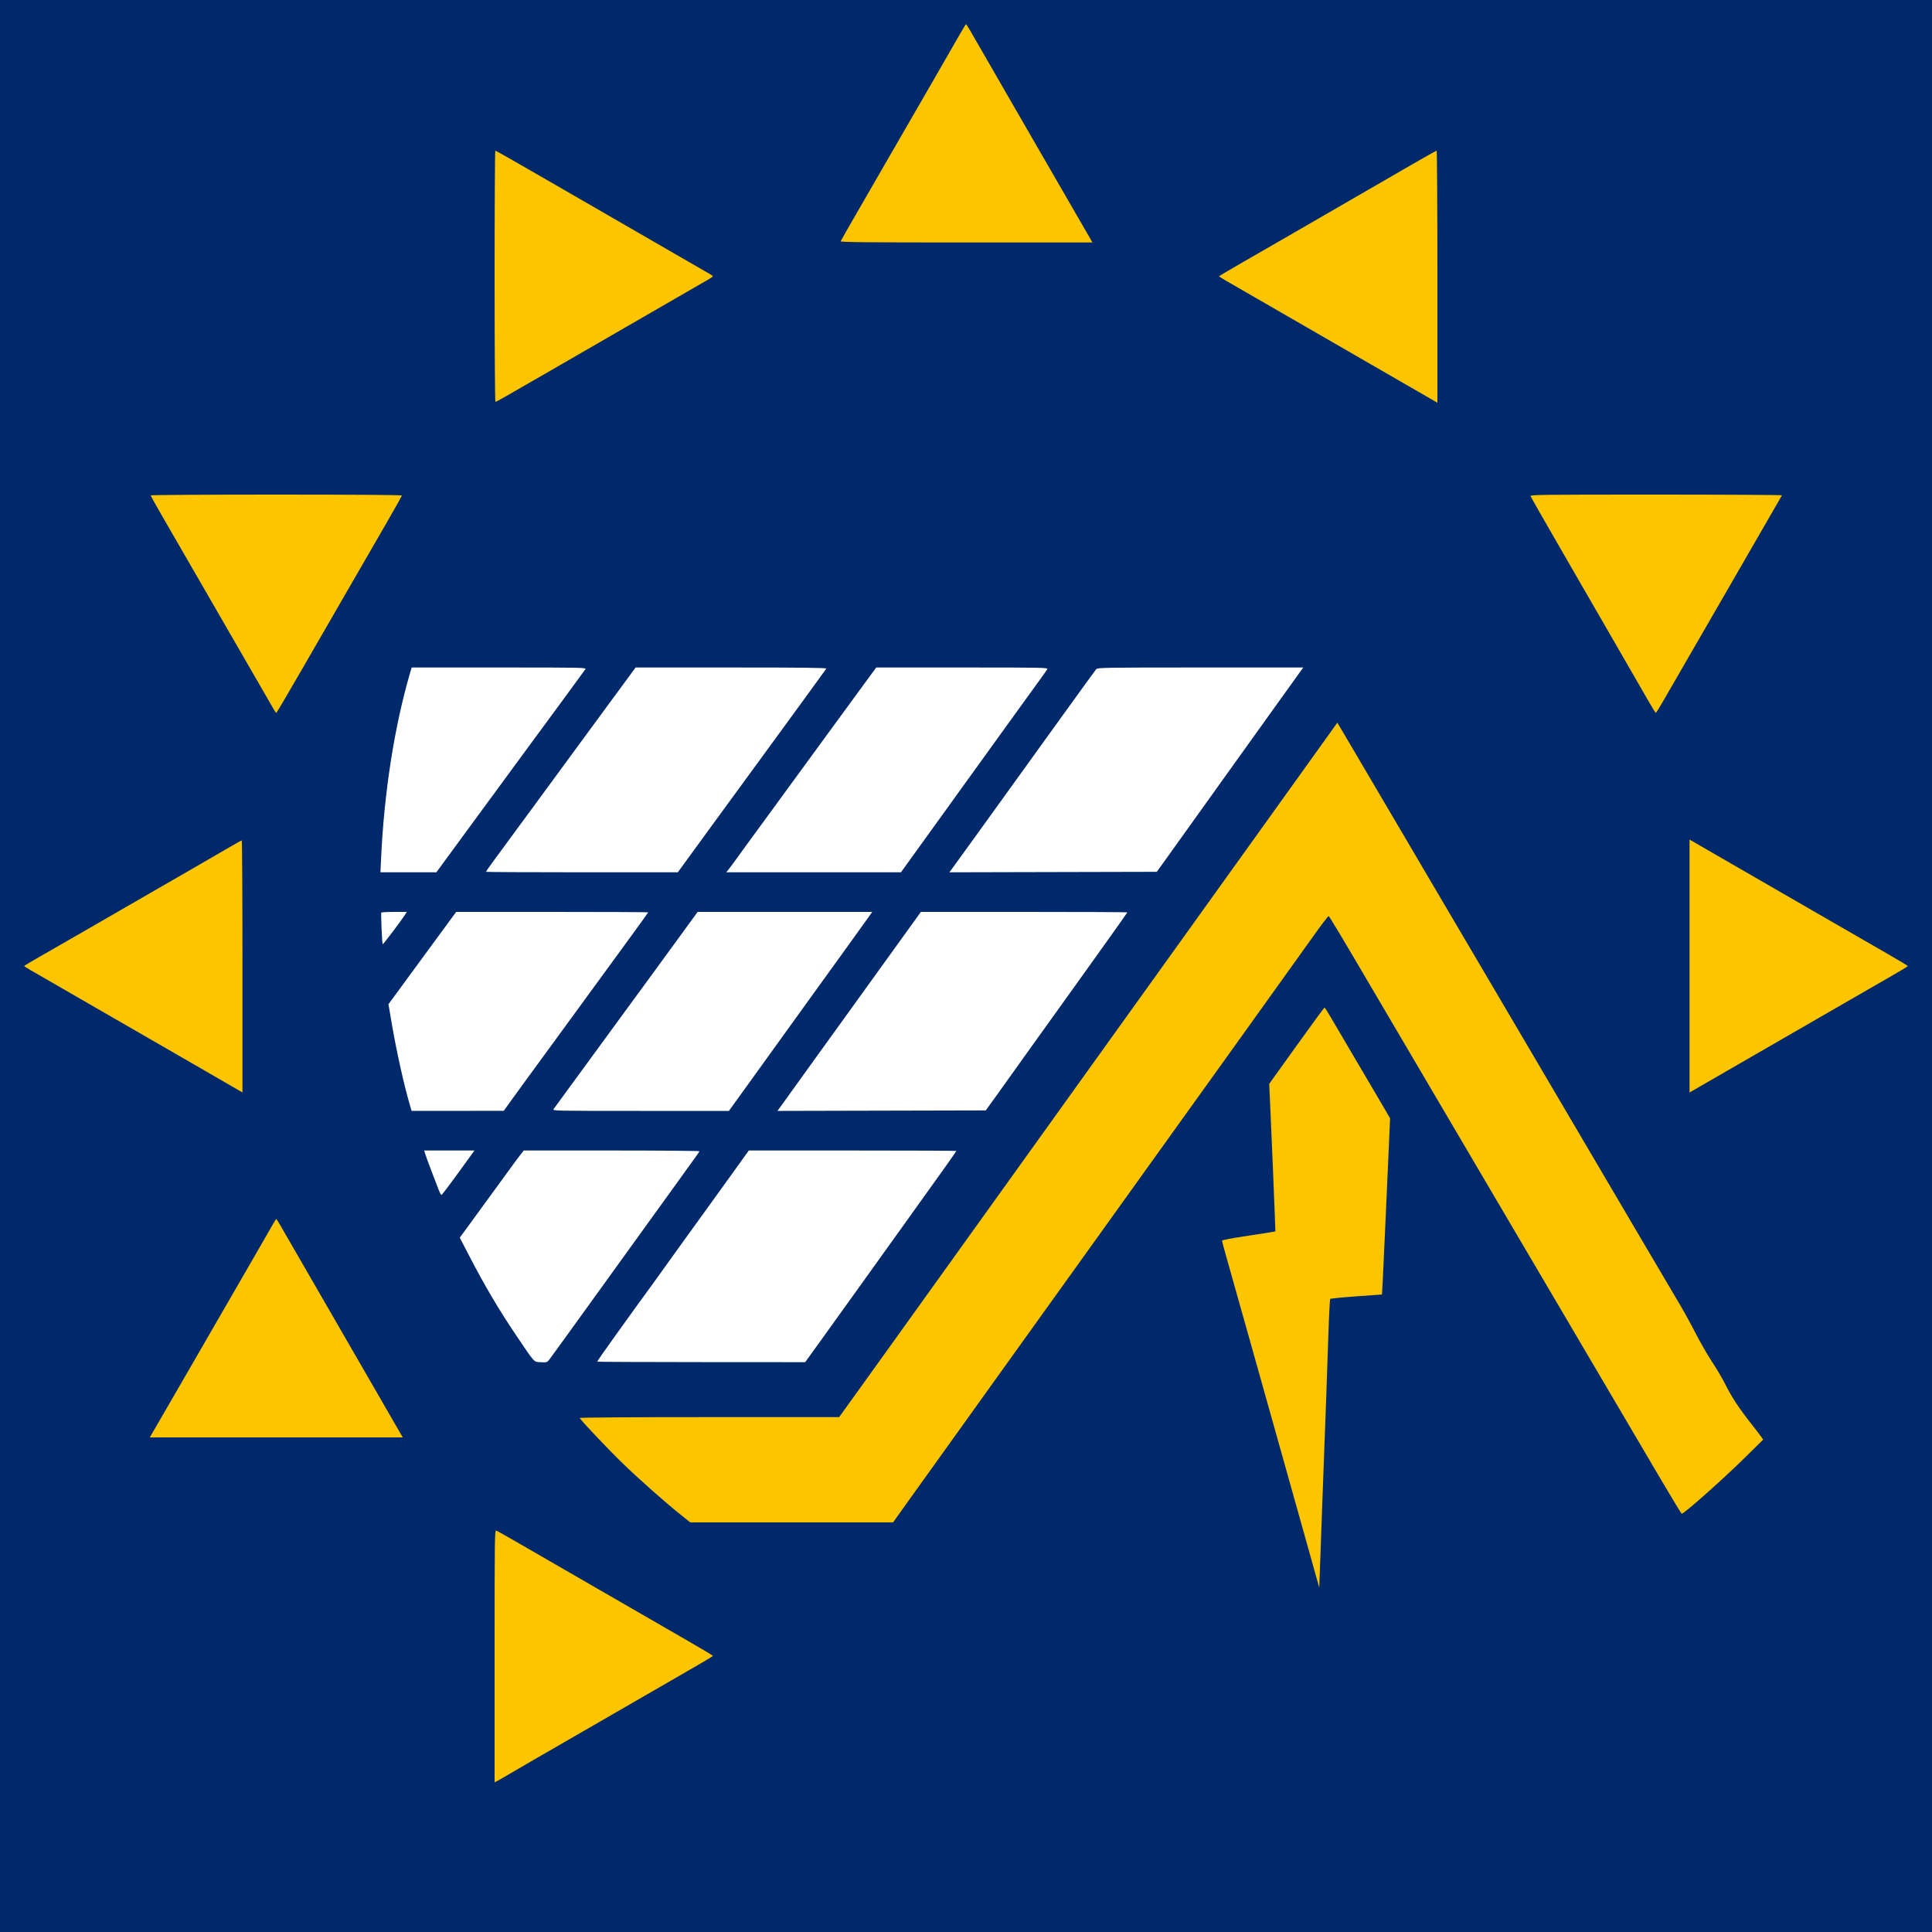
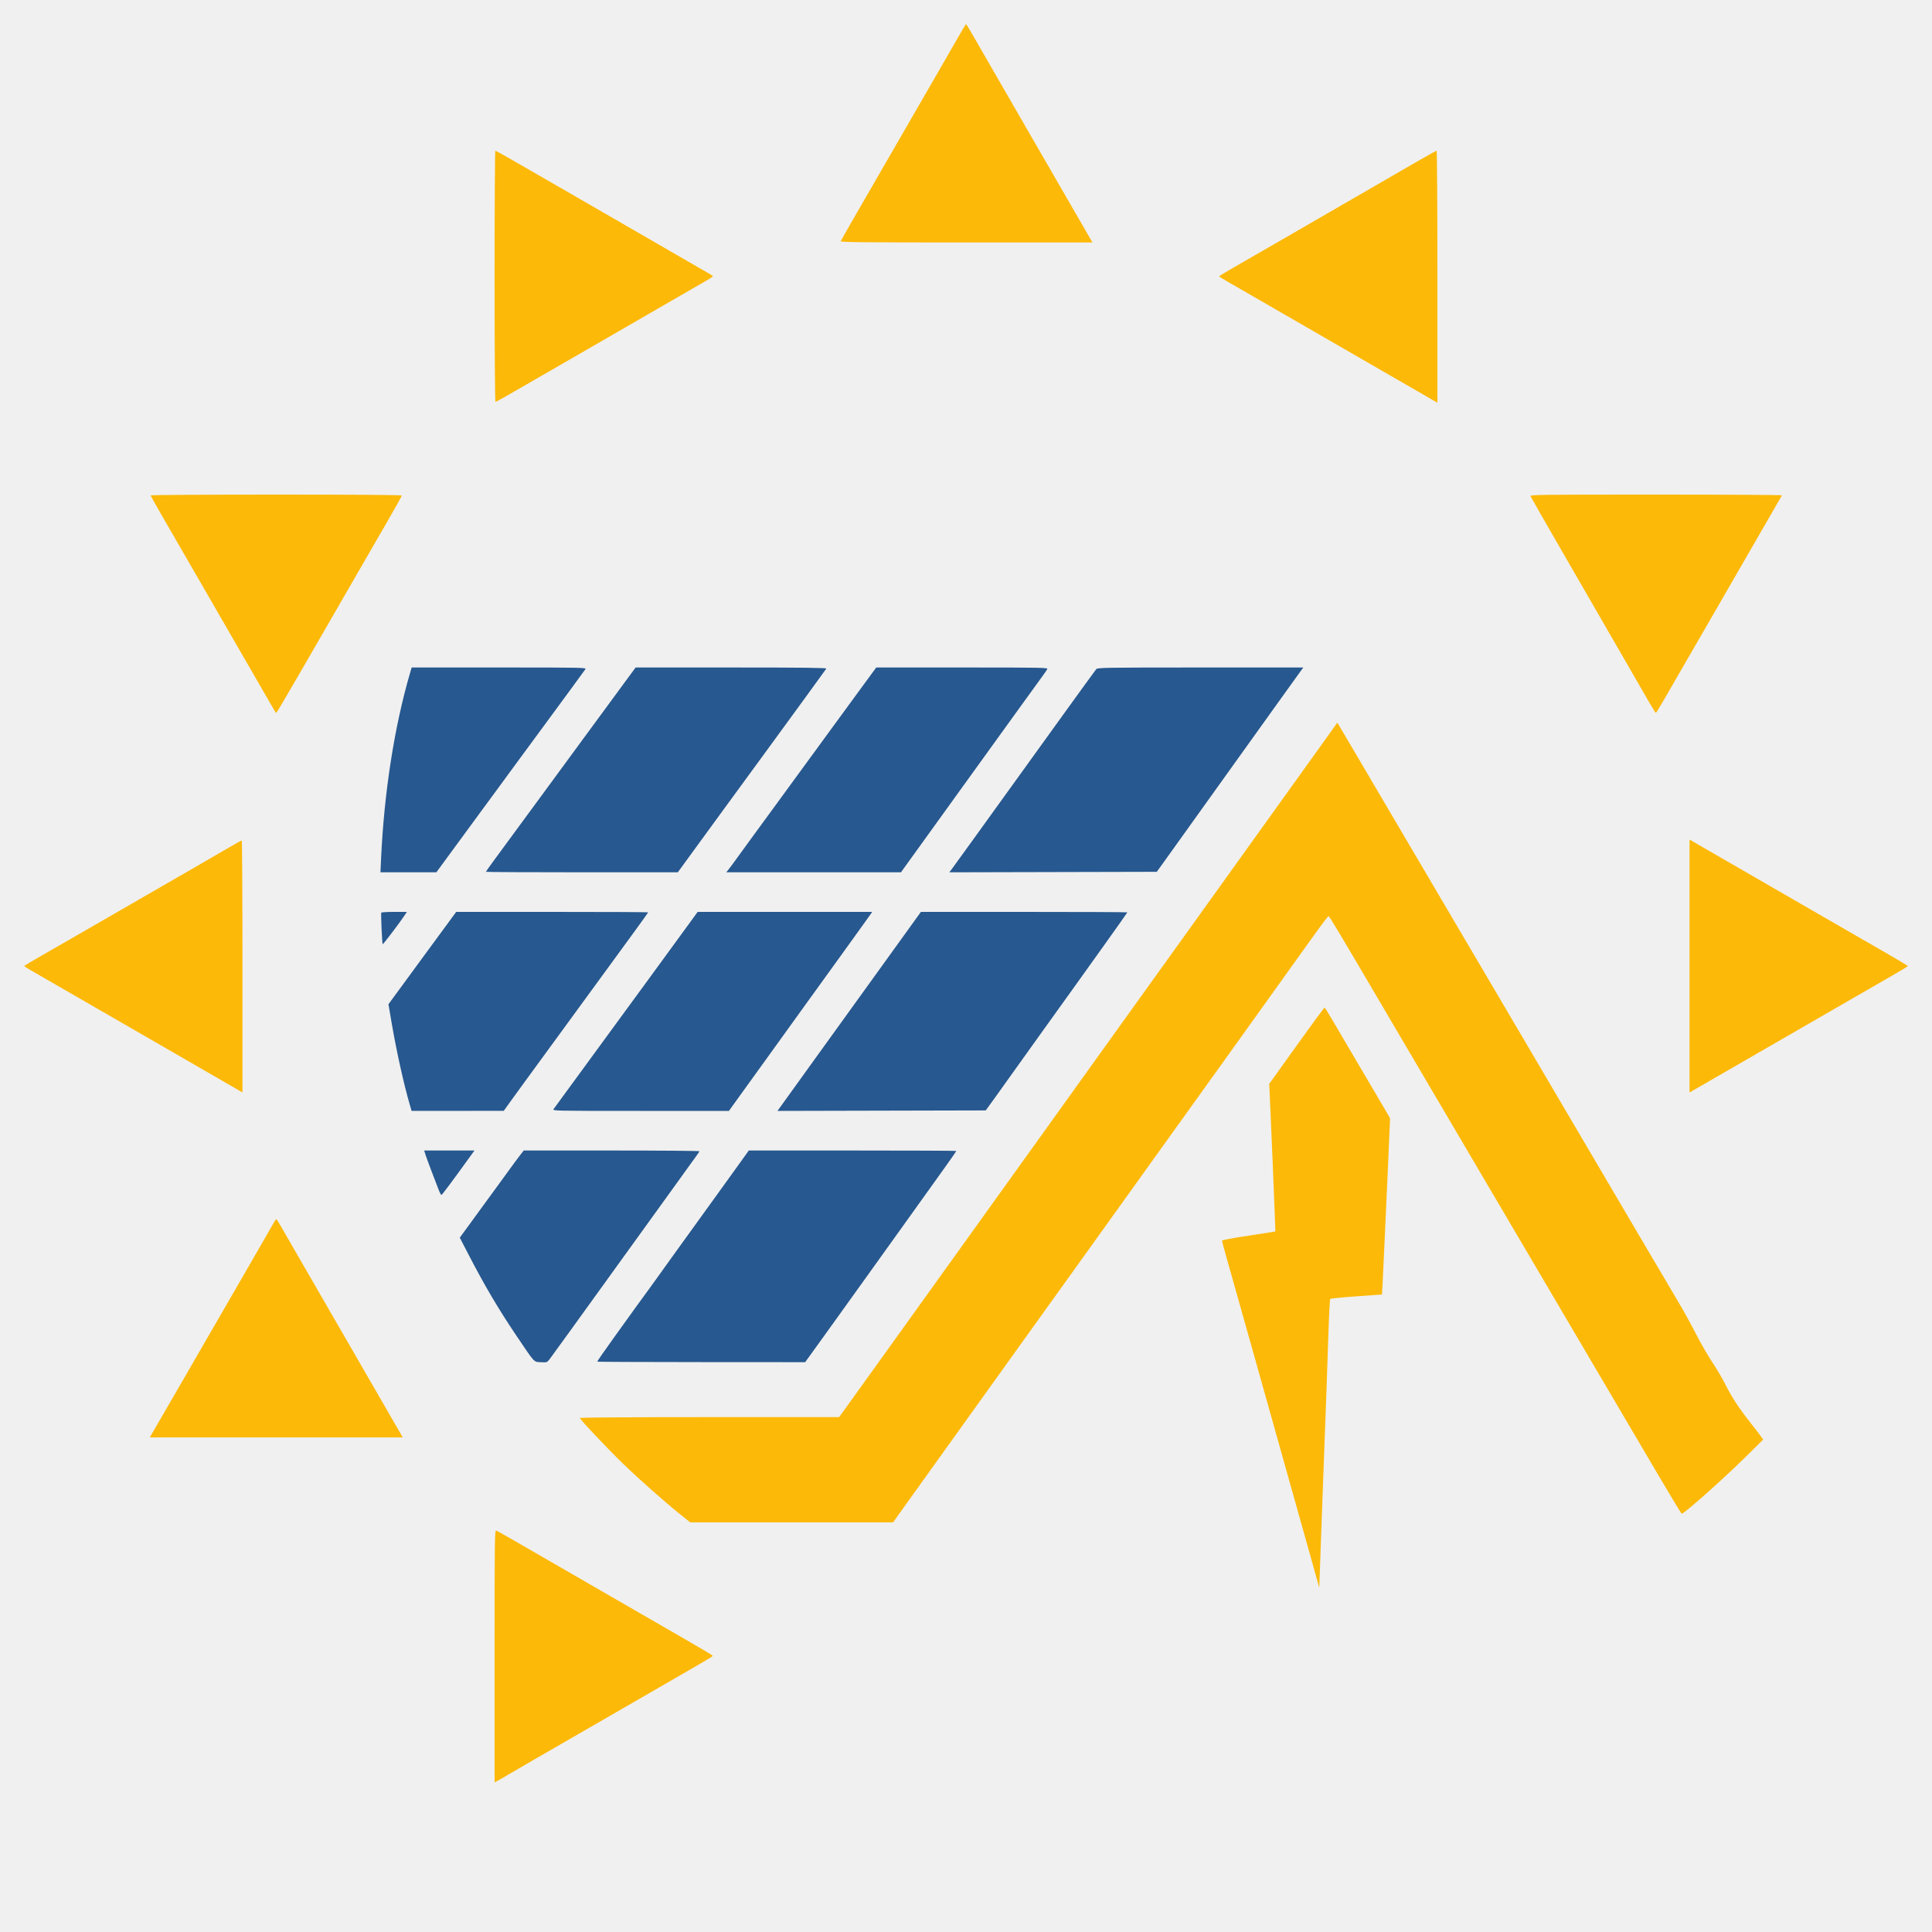
<svg xmlns="http://www.w3.org/2000/svg" width="512" height="512" viewBox="0 0 2000 2000" role="img" aria-label="Logo">
-   <rect width="2000" height="2000" fill="#00296B" />
-   <g fill="#FFFFFF">
+   <g fill="#27588F">
    <path d="M 424.464 696.750 C 408.213 752.437, 397.633 820.337, 394.470 889.250 L 393.839 903 422.791 903 L 451.744 903 464.362 885.750 C 483.634 859.405, 488.490 852.785, 500.857 836 C 507.138 827.475, 513.593 818.700, 515.201 816.500 C 516.809 814.300, 519.784 810.239, 521.812 807.475 C 523.840 804.711, 529.100 797.532, 533.500 791.520 C 537.900 785.509, 551.296 767.295, 563.269 751.045 C 582.059 725.544, 601.281 699.314, 605.872 692.913 C 607.220 691.033, 605.684 691, 516.693 691 L 426.142 691 424.464 696.750 M 647.491 705.250 C 641.723 713.087, 632.616 725.485, 627.252 732.799 C 621.888 740.113, 612.300 753.163, 605.944 761.799 C 599.588 770.435, 586.317 788.525, 576.452 802 C 566.587 815.475, 555.812 830.158, 552.508 834.628 C 549.204 839.099, 540.650 850.738, 533.500 860.494 C 526.350 870.250, 516.563 883.578, 511.750 890.112 C 506.938 896.647, 503 902.219, 503 902.496 C 503 902.773, 547.701 903, 602.335 903 L 701.671 903 719.585 878.412 C 729.438 864.889, 741.661 848.127, 746.747 841.162 C 768.816 810.944, 775.537 801.749, 784.510 789.500 C 789.747 782.350, 798.290 770.650, 803.495 763.500 C 808.700 756.350, 822.343 737.640, 833.814 721.922 C 845.285 706.203, 854.996 692.816, 855.394 692.172 C 855.946 691.279, 832.514 691, 757.048 691 L 657.979 691 647.491 705.250 M 901.747 698.250 C 898.814 702.237, 893.620 709.325, 890.205 714 C 883.933 722.587, 871.087 740.150, 857.658 758.500 C 853.633 764, 839.174 783.800, 825.525 802.500 C 811.877 821.200, 798.075 840.100, 794.853 844.500 C 791.632 848.900, 784.834 858.185, 779.748 865.133 C 774.662 872.082, 767.350 882.140, 763.500 887.485 C 759.650 892.829, 755.447 898.507, 754.161 900.101 L 751.822 903 842.255 903 L 932.688 903 939.594 893.386 C 943.392 888.098, 949.200 880.046, 952.500 875.491 C 955.800 870.937, 962.775 861.257, 968 853.980 C 973.225 846.704, 980.315 836.869, 983.756 832.125 C 987.196 827.381, 991.439 821.475, 993.183 819 C 994.927 816.525, 998.673 811.350, 1001.505 807.500 C 1004.338 803.650, 1018.290 784.300, 1032.510 764.500 C 1046.729 744.700, 1059.294 727.291, 1060.432 725.814 C 1061.569 724.337, 1065.425 719.024, 1069 714.008 C 1072.575 708.992, 1077.222 702.551, 1079.327 699.694 C 1081.433 696.837, 1083.586 693.712, 1084.113 692.750 C 1085.022 691.089, 1080.531 691, 996.075 691 L 907.079 691 901.747 698.250 M 1134.787 692.750 C 1133.949 693.712, 1117.374 716.550, 1097.953 743.500 C 1004.130 873.694, 987.507 896.736, 985.220 899.755 L 982.756 903.009 1090.128 902.755 L 1197.500 902.500 1208.291 887.500 C 1219.064 872.525, 1234.825 850.508, 1240.500 842.505 C 1242.150 840.178, 1256.207 820.550, 1271.738 798.887 C 1287.269 777.224, 1309.478 746.225, 1321.092 730 C 1332.707 713.775, 1343.776 698.362, 1345.690 695.750 L 1349.170 691 1242.740 691 C 1142.625 691, 1136.220 691.104, 1134.787 692.750 M 394.708 944.750 C 394.162 945.747, 395.530 976.864, 396.147 977.480 C 396.579 977.912, 414.793 953.865, 419.348 946.847 L 421.196 944 408.157 944 C 400.986 944, 394.933 944.337, 394.708 944.750 M 461.418 958.750 C 455.467 966.862, 446.955 978.450, 442.503 984.500 C 438.050 990.550, 431.503 999.483, 427.954 1004.352 C 424.404 1009.220, 418.799 1016.870, 415.497 1021.352 C 412.196 1025.833, 407.838 1031.770, 405.814 1034.543 L 402.133 1039.587 405.603 1059.890 C 410.429 1088.124, 418.110 1122.718, 424.112 1143.250 L 426.085 1150 473.792 1149.958 L 521.500 1149.917 527.735 1141.208 C 531.164 1136.419, 538.251 1126.650, 543.483 1119.500 C 564.059 1091.379, 572.645 1079.626, 576 1074.987 C 579.734 1069.824, 592.943 1051.733, 608.481 1030.500 C 613.714 1023.350, 622.252 1011.650, 627.456 1004.500 C 632.660 997.350, 644.586 981.012, 653.959 968.193 C 663.331 955.374, 671 944.686, 671 944.443 C 671 944.199, 626.279 944, 571.619 944 L 472.239 944 461.418 958.750 M 715.108 953.750 C 711.213 959.112, 703.747 969.350, 698.516 976.500 C 685.281 994.591, 670.335 1015.070, 665.045 1022.360 C 662.595 1025.737, 656.944 1033.450, 652.488 1039.500 C 641.848 1053.945, 574.898 1145.511, 573.128 1148.040 C 571.768 1149.982, 572.581 1150, 663.165 1150 L 754.573 1150 763.741 1137.250 C 768.784 1130.237, 782.170 1111.675, 793.489 1096 C 812.248 1070.020, 824.208 1053.413, 829.500 1046 C 832.780 1041.406, 849.693 1017.968, 874 984.335 C 883.075 971.779, 893.295 957.566, 896.712 952.752 L 902.924 944 812.556 944 L 722.189 944 715.108 953.750 M 903.560 1013.017 C 876.198 1050.976, 849.241 1088.365, 843.655 1096.102 C 838.070 1103.839, 832.600 1111.437, 831.500 1112.986 C 829.587 1115.679, 822.508 1125.516, 810.437 1142.254 L 804.845 1150.009 912.642 1149.754 L 1020.438 1149.500 1031.285 1134.500 C 1037.250 1126.250, 1043.197 1117.925, 1044.499 1116 C 1045.801 1114.075, 1059.321 1095.175, 1074.542 1074 C 1089.763 1052.825, 1106.878 1028.975, 1112.576 1021 C 1118.274 1013.025, 1132.850 992.645, 1144.968 975.712 C 1157.086 958.778, 1167 944.715, 1167 944.462 C 1167 944.208, 1118.920 944, 1060.155 944 L 953.310 944 903.560 1013.017 M 440.427 1195.250 C 441.159 1197.588, 444.093 1205.575, 446.947 1213 C 449.801 1220.425, 453.038 1228.862, 454.140 1231.750 C 455.242 1234.638, 456.510 1237, 456.958 1237 C 457.643 1237, 467.100 1224.328, 487.329 1196.304 L 491.158 1191 465.127 1191 L 439.096 1191 440.427 1195.250 M 538.335 1195.922 C 536.226 1198.630, 531.350 1205.213, 527.500 1210.553 C 523.650 1215.892, 518.465 1223.014, 515.979 1226.380 C 513.492 1229.746, 507.373 1238.125, 502.382 1245 C 497.390 1251.875, 489.405 1262.837, 484.636 1269.360 L 475.966 1281.220 485.359 1299.360 C 501.679 1330.880, 516.204 1355.478, 534.555 1382.671 C 554.084 1411.609, 552.373 1409.752, 559.867 1410.156 C 566.115 1410.494, 566.285 1410.435, 568.972 1407 C 570.478 1405.075, 595.697 1370.200, 625.015 1329.500 C 675.929 1258.819, 689.561 1239.926, 701.954 1222.865 C 705.004 1218.665, 709.300 1212.683, 711.500 1209.572 C 713.700 1206.460, 717.408 1201.346, 719.739 1198.207 C 722.071 1195.068, 723.984 1192.162, 723.989 1191.750 C 723.995 1191.338, 683.088 1191, 633.085 1191 L 542.170 1191 538.335 1195.922 M 762.411 1208.750 C 755.404 1218.513, 746.893 1230.325, 743.497 1235 C 738.016 1242.547, 728.668 1255.501, 708.257 1283.834 C 704.823 1288.600, 698.973 1296.716, 695.257 1301.869 C 687.238 1312.987, 686.184 1314.455, 678.902 1324.658 C 675.823 1328.972, 671.098 1335.495, 668.402 1339.154 C 665.706 1342.814, 661.445 1348.663, 658.934 1352.154 C 656.423 1355.644, 646.158 1369.910, 636.124 1383.857 C 626.090 1397.803, 618.053 1409.386, 618.264 1409.598 C 618.476 1409.809, 666.990 1410.014, 726.075 1410.052 L 833.500 1410.121 851.766 1384.811 C 861.812 1370.890, 879.843 1345.775, 891.835 1329 C 903.827 1312.225, 925.278 1282.300, 939.503 1262.500 C 974.704 1213.505, 990 1191.982, 990 1191.448 C 990 1191.202, 941.659 1191, 882.576 1191 L 775.151 1191 762.411 1208.750" fill-rule="evenodd" />
  </g>
-   <g fill="#FDC500">
+   <g fill="#FDB907">
    <path d="M 990.839 40.280 C 986.076 48.651, 976.585 65.175, 969.748 77 C 954.830 102.802, 926.724 151.474, 912.003 177 C 906.135 187.175, 894.455 207.417, 886.047 221.982 C 877.639 236.547, 870.540 249.035, 870.273 249.732 C 869.881 250.752, 895.320 251, 1000.358 251 L 1130.929 251 1121.819 235.250 C 1100.420 198.252, 1085.899 173.120, 1074.007 152.500 C 1067.030 140.400, 1049.245 109.575, 1034.487 84 C 1019.729 58.425, 1006.044 34.692, 1004.077 31.259 C 1002.110 27.827, 1000.275 25.028, 1000 25.040 C 999.725 25.051, 995.603 31.909, 990.839 40.280 M 512 286 C 512 362.331, 512.371 416, 512.900 416 C 513.793 416, 520.485 412.203, 570.500 383.315 C 703.468 306.514, 728.176 292.244, 732.750 289.606 C 735.638 287.941, 737.997 286.336, 737.994 286.039 C 737.990 285.743, 736.753 284.794, 735.244 283.930 C 732.469 282.343, 623.405 219.359, 575.500 191.680 C 528.997 164.810, 513.513 156.007, 512.750 156.003 C 512.337 156.002, 512 214.500, 512 286 M 1461.938 170.128 C 1448.497 177.898, 1427.375 190.114, 1415 197.273 C 1402.625 204.433, 1382.375 216.141, 1370 223.290 C 1357.625 230.440, 1338.050 241.754, 1326.500 248.433 C 1314.950 255.112, 1295.726 266.185, 1283.780 273.038 C 1271.833 279.892, 1262.050 285.725, 1262.039 286 C 1262.028 286.275, 1264.827 288.112, 1268.259 290.083 C 1271.692 292.054, 1286.200 300.424, 1300.500 308.684 C 1314.800 316.943, 1360.250 343.174, 1401.500 366.974 C 1442.750 390.774, 1479.088 411.752, 1482.250 413.592 L 1488 416.937 1488 286.469 C 1488 214.711, 1487.635 156, 1487.188 156 C 1486.742 156, 1475.379 162.358, 1461.938 170.128 M 156 512.827 C 156 513.282, 160.653 521.719, 166.340 531.577 C 180.699 556.466, 200.485 590.734, 244.532 667 C 265.338 703.025, 283.067 733.735, 283.930 735.244 C 284.794 736.753, 285.743 737.990, 286.039 737.994 C 286.336 737.997, 298.332 717.637, 312.698 692.750 C 327.063 667.862, 348.816 630.175, 361.039 609 C 373.262 587.825, 390.628 557.767, 399.631 542.204 C 408.634 526.641, 416 513.478, 416 512.954 C 416 512.354, 367.791 512, 286 512 C 214.500 512, 156 512.372, 156 512.827 M 1584.445 513.718 C 1584.808 514.662, 1598.885 539.300, 1615.727 568.468 C 1632.570 597.635, 1652.061 631.400, 1659.041 643.500 C 1666.021 655.600, 1678.360 676.975, 1686.462 691 C 1694.564 705.025, 1703.962 721.332, 1707.346 727.239 C 1710.731 733.145, 1713.781 737.982, 1714.125 737.989 C 1714.468 737.995, 1718.808 730.913, 1723.769 722.250 C 1728.730 713.587, 1738.524 696.600, 1745.533 684.500 C 1752.542 672.400, 1764.900 651.025, 1772.994 637 C 1781.087 622.975, 1793.556 601.375, 1800.702 589 C 1810.436 572.143, 1840.683 519.707, 1844.686 512.750 C 1844.924 512.337, 1786.318 512, 1714.452 512 C 1591.355 512, 1583.824 512.099, 1584.445 513.718 M 1368.869 769.804 C 1352.209 793.094, 1303.042 861.660, 1275.509 900 C 1266.227 912.925, 1241.696 947.125, 1220.996 976 C 1200.295 1004.875, 1171.720 1044.700, 1157.495 1064.500 C 1143.269 1084.300, 1127.290 1106.575, 1121.985 1114 C 1116.679 1121.425, 1099.581 1145.275, 1083.987 1167 C 1068.394 1188.725, 1047.246 1218.200, 1036.993 1232.500 C 967.930 1328.819, 954.399 1347.682, 910.017 1409.500 C 889.484 1438.100, 871.771 1462.737, 870.654 1464.250 L 868.624 1467 734.229 1467 C 654.063 1467, 599.968 1467.367, 600.167 1467.909 C 600.954 1470.054, 629.745 1500.492, 644.467 1514.742 C 661.563 1531.291, 688.098 1554.798, 704.500 1567.925 L 714.500 1575.928 819.500 1575.947 L 924.500 1575.966 938.948 1555.733 C 953.707 1535.065, 984.581 1491.991, 1039.464 1415.500 C 1056.433 1391.850, 1078.871 1360.575, 1089.326 1346 C 1099.780 1331.425, 1116.735 1307.800, 1127.003 1293.500 C 1137.271 1279.200, 1154.408 1255.306, 1165.086 1240.401 C 1175.764 1225.497, 1186.729 1210.197, 1189.453 1206.401 C 1192.177 1202.606, 1206.836 1182.175, 1222.028 1161 C 1237.220 1139.825, 1257.078 1112.150, 1266.157 1099.500 C 1314.517 1032.120, 1345.934 988.260, 1359.420 969.300 C 1367.714 957.641, 1374.899 948.211, 1375.386 948.346 C 1376.203 948.572, 1388.794 969.598, 1422.483 1027 C 1429.746 1039.375, 1458.860 1088.875, 1487.180 1137 C 1515.500 1185.125, 1542.638 1231.250, 1547.485 1239.500 C 1552.333 1247.750, 1559.087 1259.225, 1562.495 1265 C 1573.195 1283.133, 1618.870 1360.748, 1628.993 1378 C 1642.912 1401.721, 1677.944 1461.256, 1686.953 1476.500 C 1691.178 1483.650, 1704.884 1506.938, 1717.411 1528.250 C 1729.937 1549.563, 1740.509 1567, 1740.904 1567 C 1743.474 1567, 1783.702 1531.256, 1806.873 1508.386 L 1825.245 1490.251 1822.873 1486.894 C 1821.568 1485.048, 1816.425 1478.354, 1811.445 1472.019 C 1799.811 1457.218, 1792.568 1446.105, 1786.014 1433 C 1783.126 1427.225, 1777.030 1416.875, 1772.467 1410 C 1767.904 1403.125, 1760.370 1390.075, 1755.725 1381 C 1751.080 1371.925, 1743.688 1358.425, 1739.299 1351 C 1718.185 1315.281, 1707.169 1296.597, 1694.490 1275 C 1686.902 1262.075, 1677.772 1246.550, 1674.200 1240.500 C 1670.628 1234.450, 1663.345 1222.075, 1658.015 1213 C 1645.730 1192.081, 1612.630 1135.800, 1604.497 1122 C 1589.252 1096.133, 1546.788 1023.964, 1538.008 1009 C 1532.683 999.925, 1523.142 983.725, 1516.806 973 C 1510.470 962.275, 1499.213 943.150, 1491.790 930.500 C 1484.368 917.850, 1463.986 883.200, 1446.498 853.500 C 1429.009 823.800, 1408.756 789.375, 1401.492 777 C 1394.227 764.625, 1387.407 753.062, 1386.336 751.304 L 1384.388 748.109 1368.869 769.804 M 1749 1000.012 L 1749 1130.933 1752.250 1129.061 C 1837.982 1079.687, 1864.114 1064.609, 1919.500 1032.558 C 1931.050 1025.875, 1948.263 1015.961, 1957.750 1010.528 C 1967.237 1005.096, 1974.989 1000.392, 1974.975 1000.075 C 1974.961 999.759, 1965.848 994.253, 1954.725 987.841 C 1943.601 981.429, 1920.100 967.882, 1902.500 957.738 C 1835.994 919.406, 1772.324 882.651, 1757.750 874.178 L 1749 869.091 1749 1000.012 M 237 877.356 C 225.927 883.846, 188.753 905.325, 132 938.023 C 121.825 943.885, 101.575 955.574, 87 963.998 C 72.425 972.421, 52.526 983.855, 42.781 989.407 C 33.035 994.958, 25.052 999.725, 25.040 1000 C 25.028 1000.275, 27.827 1002.107, 31.259 1004.072 C 37.390 1007.581, 52.773 1016.455, 104.500 1046.323 C 118.800 1054.580, 140.400 1067.035, 152.500 1074 C 164.600 1080.965, 186.425 1093.563, 201 1101.996 C 215.575 1110.428, 232.787 1120.380, 239.250 1124.111 L 251 1130.893 251 1000.447 C 251 928.701, 250.662 870.007, 250.250 870.015 C 249.838 870.023, 243.875 873.326, 237 877.356 M 1342.191 1082.525 L 1313.883 1122.022 1314.946 1145.261 C 1316.415 1177.354, 1318.780 1233.747, 1319.595 1256.119 L 1320.274 1274.738 1314.387 1275.766 C 1311.149 1276.331, 1298.713 1278.265, 1286.750 1280.064 C 1274.787 1281.862, 1265 1283.773, 1265 1284.309 C 1265 1284.846, 1266.989 1292.308, 1269.419 1300.892 C 1280.601 1340.382, 1285.537 1357.892, 1294.535 1390 C 1305.626 1429.571, 1321.982 1487.816, 1341.009 1555.500 C 1348.276 1581.350, 1355.283 1606.325, 1356.580 1611 C 1357.877 1615.675, 1360.457 1624.900, 1362.314 1631.500 L 1365.689 1643.500 1366.373 1625 C 1366.749 1614.825, 1367.716 1587.825, 1368.521 1565 C 1369.326 1542.175, 1370.438 1512.025, 1370.992 1498 C 1372.331 1464.060, 1373.670 1426.368, 1375.114 1382 C 1375.768 1361.925, 1376.636 1345.120, 1377.044 1344.657 C 1377.453 1344.193, 1389.647 1342.983, 1404.143 1341.967 C 1418.640 1340.952, 1430.555 1340.094, 1430.622 1340.060 C 1430.689 1340.027, 1431.033 1333.813, 1431.386 1326.250 C 1431.739 1318.688, 1432.701 1298.100, 1433.525 1280.500 C 1434.348 1262.900, 1435.919 1228.073, 1437.016 1203.106 L 1439.010 1157.712 1436.666 1153.606 C 1435.376 1151.348, 1429.816 1141.850, 1424.311 1132.500 C 1418.806 1123.150, 1407.412 1103.800, 1398.991 1089.500 C 1390.571 1075.200, 1380.994 1058.888, 1377.710 1053.250 C 1374.425 1047.612, 1371.459 1043.006, 1371.119 1043.014 C 1370.778 1043.022, 1357.761 1060.802, 1342.191 1082.525 M 283.426 1265.758 C 282.285 1267.816, 274.523 1281.313, 266.176 1295.750 C 239.350 1342.151, 220.929 1374.043, 210.004 1393 C 204.140 1403.175, 193.481 1421.625, 186.316 1434 C 179.152 1446.375, 169.191 1463.588, 164.181 1472.250 L 155.071 1488 286 1488 L 416.929 1488 408.121 1472.750 C 403.277 1464.362, 395.036 1450.075, 389.809 1441 C 381.173 1426.008, 347.744 1368.111, 308.686 1300.500 C 300.425 1286.200, 292.054 1271.692, 290.083 1268.259 C 288.112 1264.827, 286.275 1262.018, 286 1262.018 C 285.725 1262.017, 284.567 1263.700, 283.426 1265.758 M 512 1714.419 L 512 1845.051 515.250 1843.377 C 517.038 1842.456, 521.650 1839.810, 525.500 1837.496 C 529.350 1835.181, 541.725 1827.973, 553 1821.478 C 591.368 1799.374, 610.469 1788.352, 637 1773.005 C 688.688 1743.107, 706.687 1732.715, 722.250 1723.786 C 730.913 1718.816, 737.990 1714.468, 737.979 1714.125 C 737.967 1713.781, 725.480 1706.320, 710.229 1697.545 C 694.978 1688.770, 674.625 1677.023, 665 1671.442 C 655.375 1665.861, 632.425 1652.612, 614 1641.999 C 595.575 1631.387, 575.325 1619.694, 569 1616.016 C 539.097 1598.626, 515.338 1585.052, 513.750 1584.450 C 512.089 1583.820, 512 1590.420, 512 1714.419" fill-rule="evenodd" />
  </g>
</svg>
